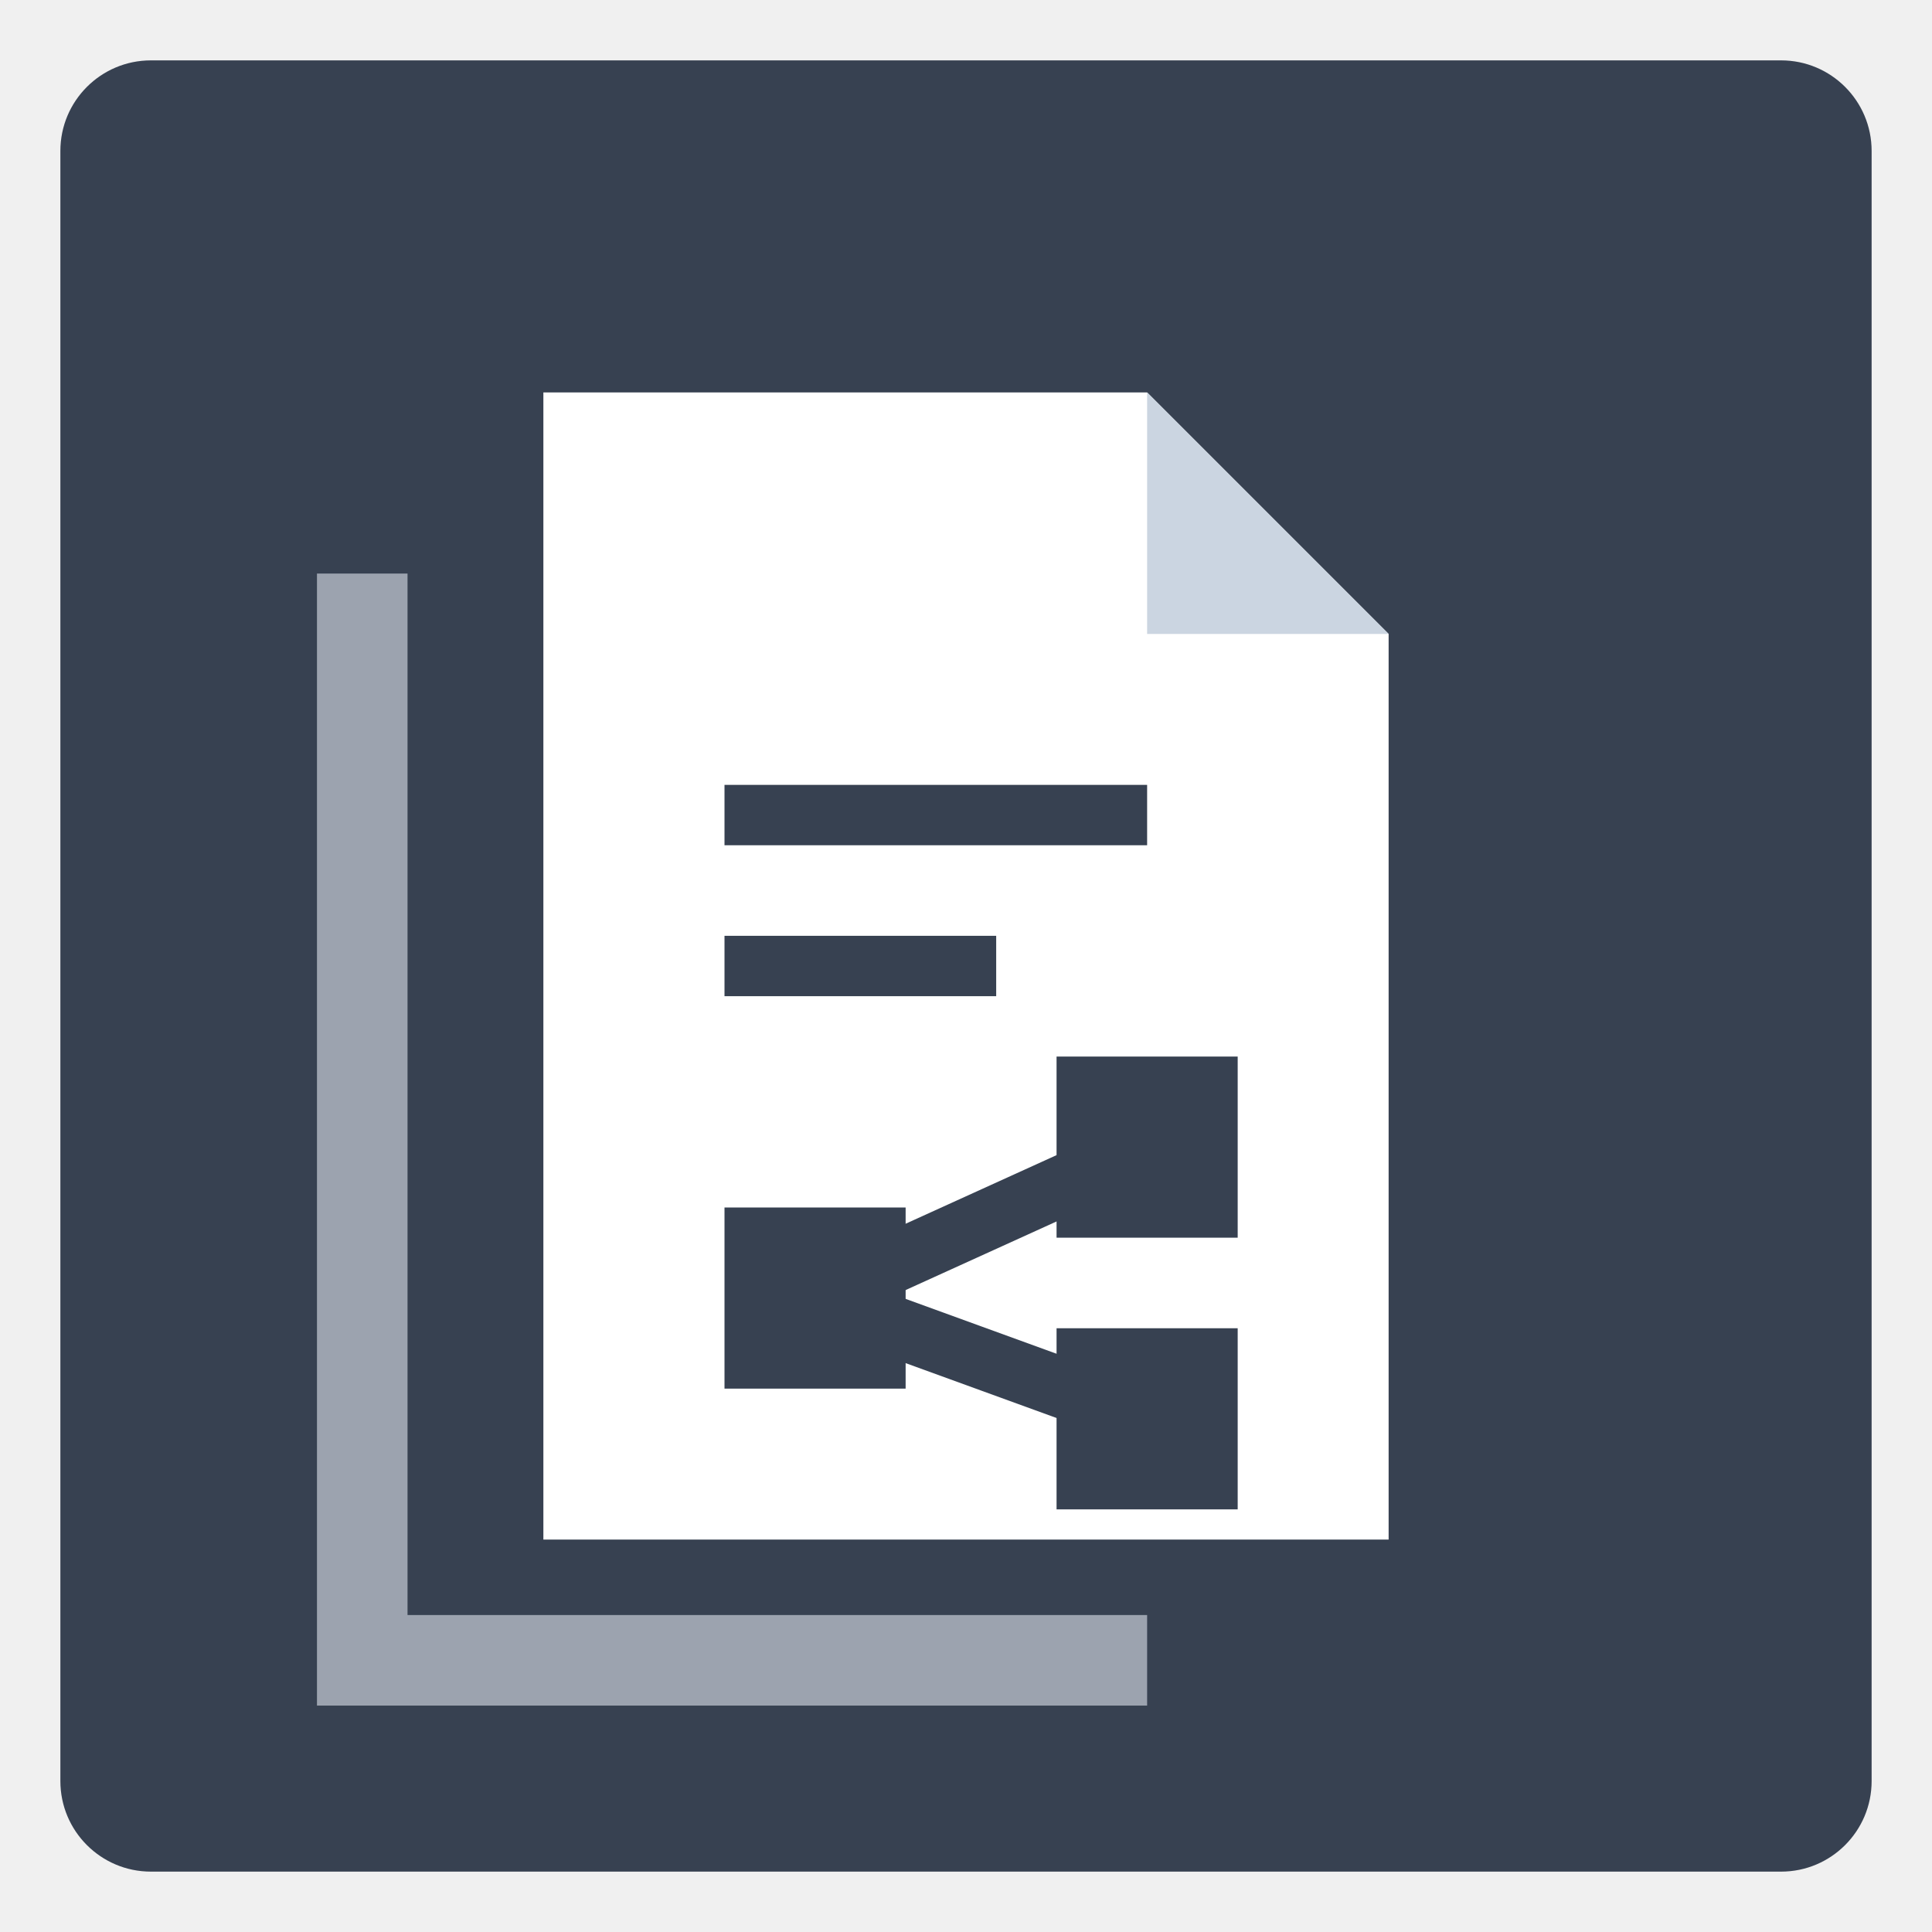
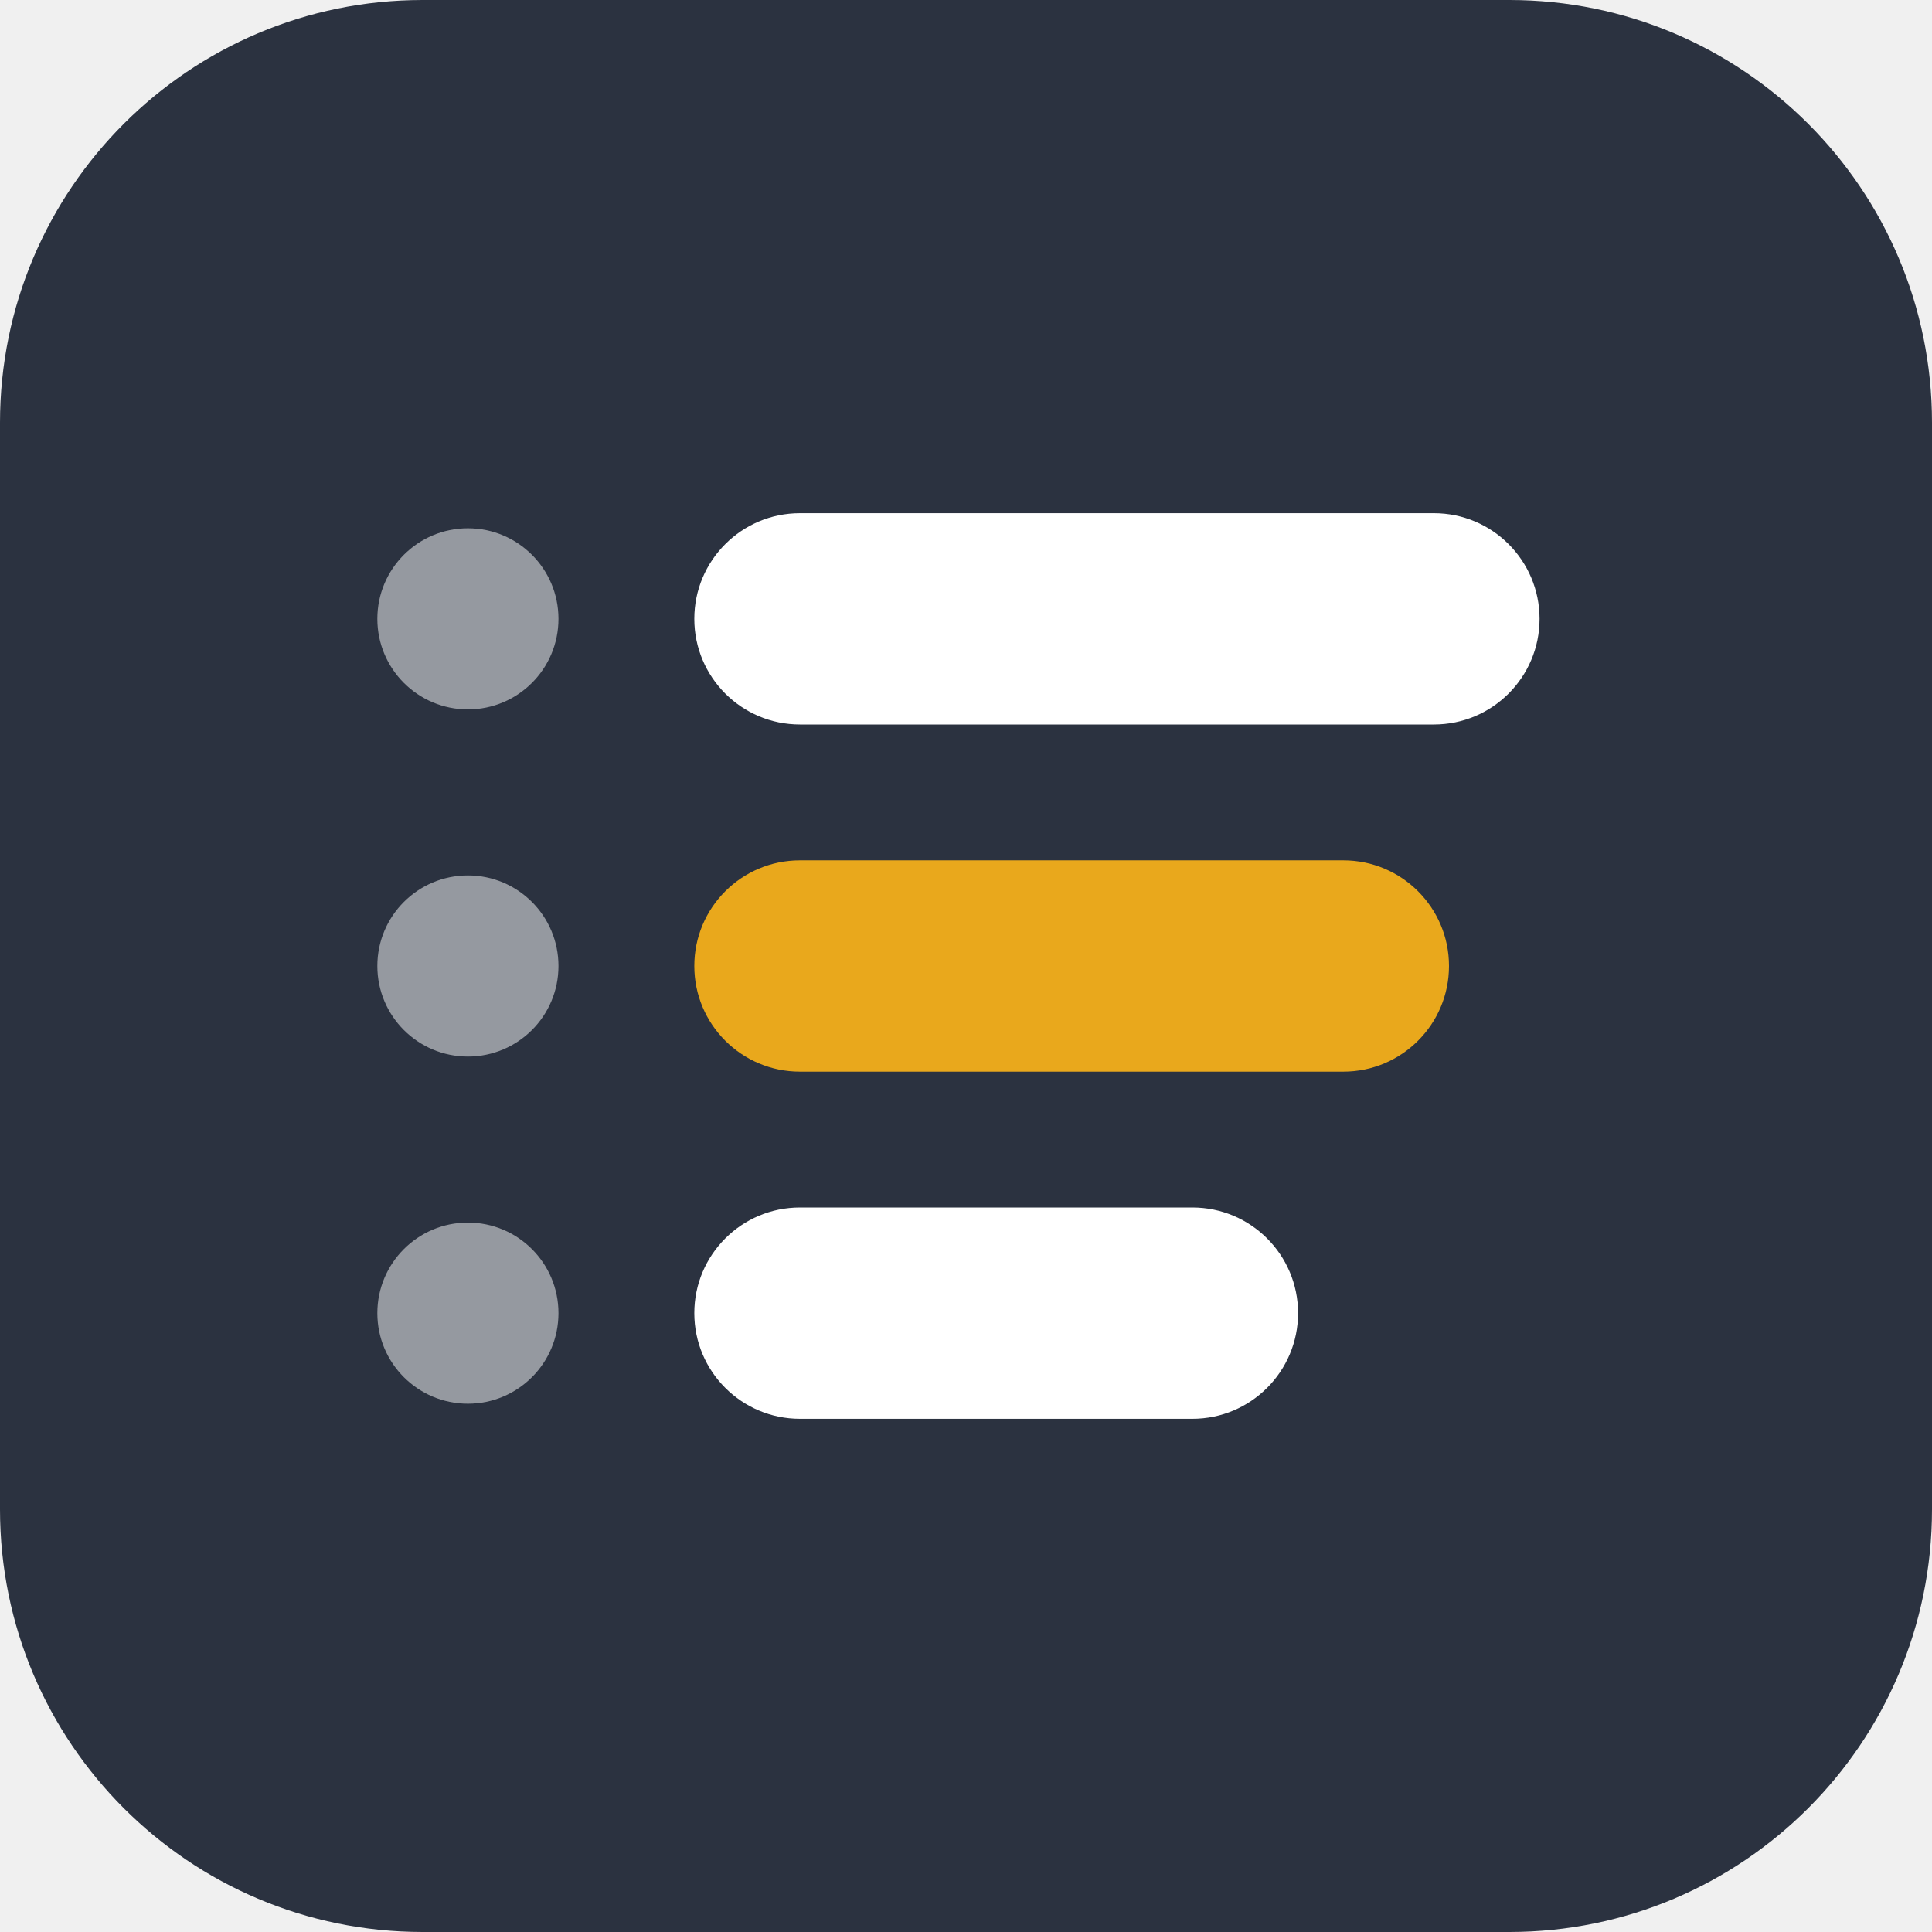
- <svg xmlns="http://www.w3.org/2000/svg" width="64" height="64" viewBox="0 0 64 64" role="img" aria-label="Style Custom: research paper and citation links">
-   <rect x="2" y="2" width="60" height="60" rx="3" fill="#374151" />
-   <path d="M12 19V55H38" fill="none" stroke="#9ca3af" stroke-width="3" />
-   <path d="M18 13H38L46 21V51H18Z" fill="#ffffff" />
-   <path d="M38 13V21H46Z" fill="#cbd5e1" />
-   <path d="M24 27H38M24 32H33" fill="none" stroke="#374151" stroke-width="2" />
-   <path d="M27 43L38 38M27 43L38 47" fill="none" stroke="#374151" stroke-width="2" />
-   <g fill="#374151">
-     <rect x="24" y="40" width="6" height="6" />
-     <rect x="35" y="35" width="6" height="6" />
-     <rect x="35" y="44" width="6" height="6" />
+ <svg xmlns="http://www.w3.org/2000/svg" viewBox="0 0 128 128" width="128" height="128" role="img" aria-label="Style Custom: a library row marked">
+   <rect width="128" height="128" rx="28" fill="#2B3240" />
+   <g fill="#FFFFFF" opacity="0.5">
+     <circle cx="31" cy="41" r="6" />
+     <circle cx="31" cy="64" r="6" />
+     <circle cx="31" cy="87" r="6" />
  </g>
+   <g fill="#FFFFFF">
+     <rect x="46" y="34" width="56" height="14" rx="7" />
+     <rect x="46" y="80" width="40" height="14" rx="7" />
+   </g>
+   <rect x="46" y="57" width="50" height="14" rx="7" fill="#E9A81C" />
</svg>
